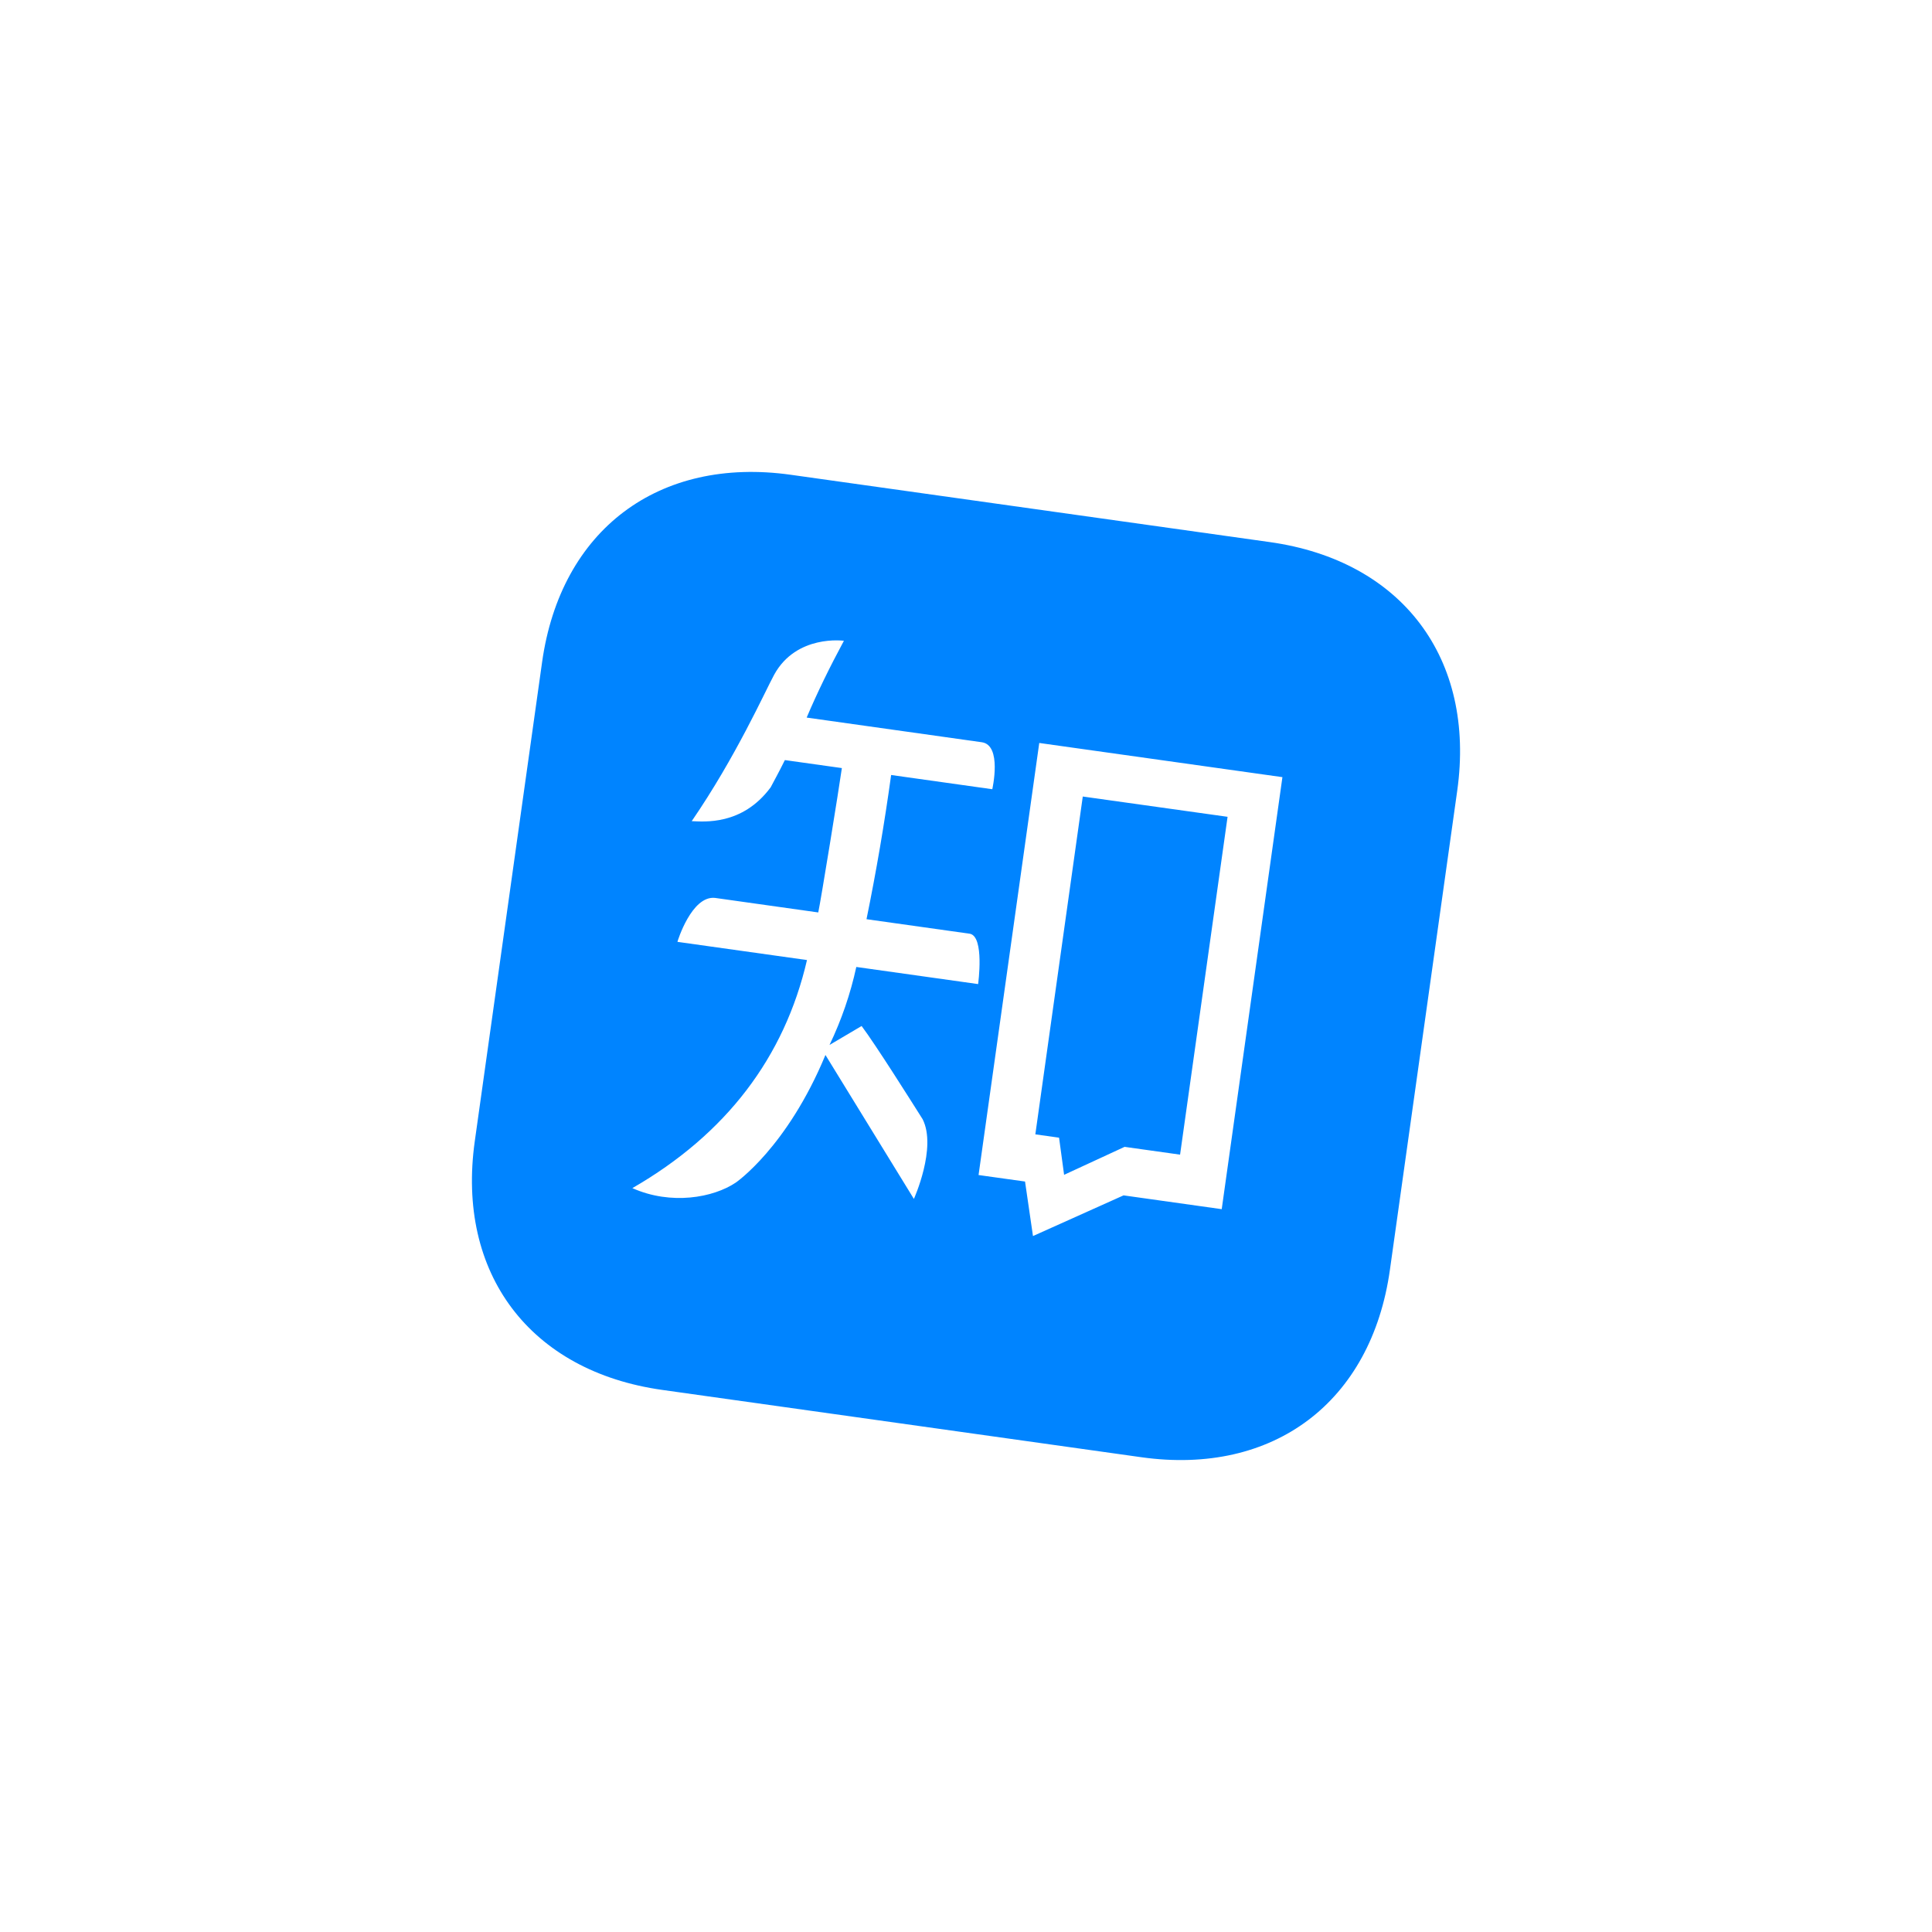
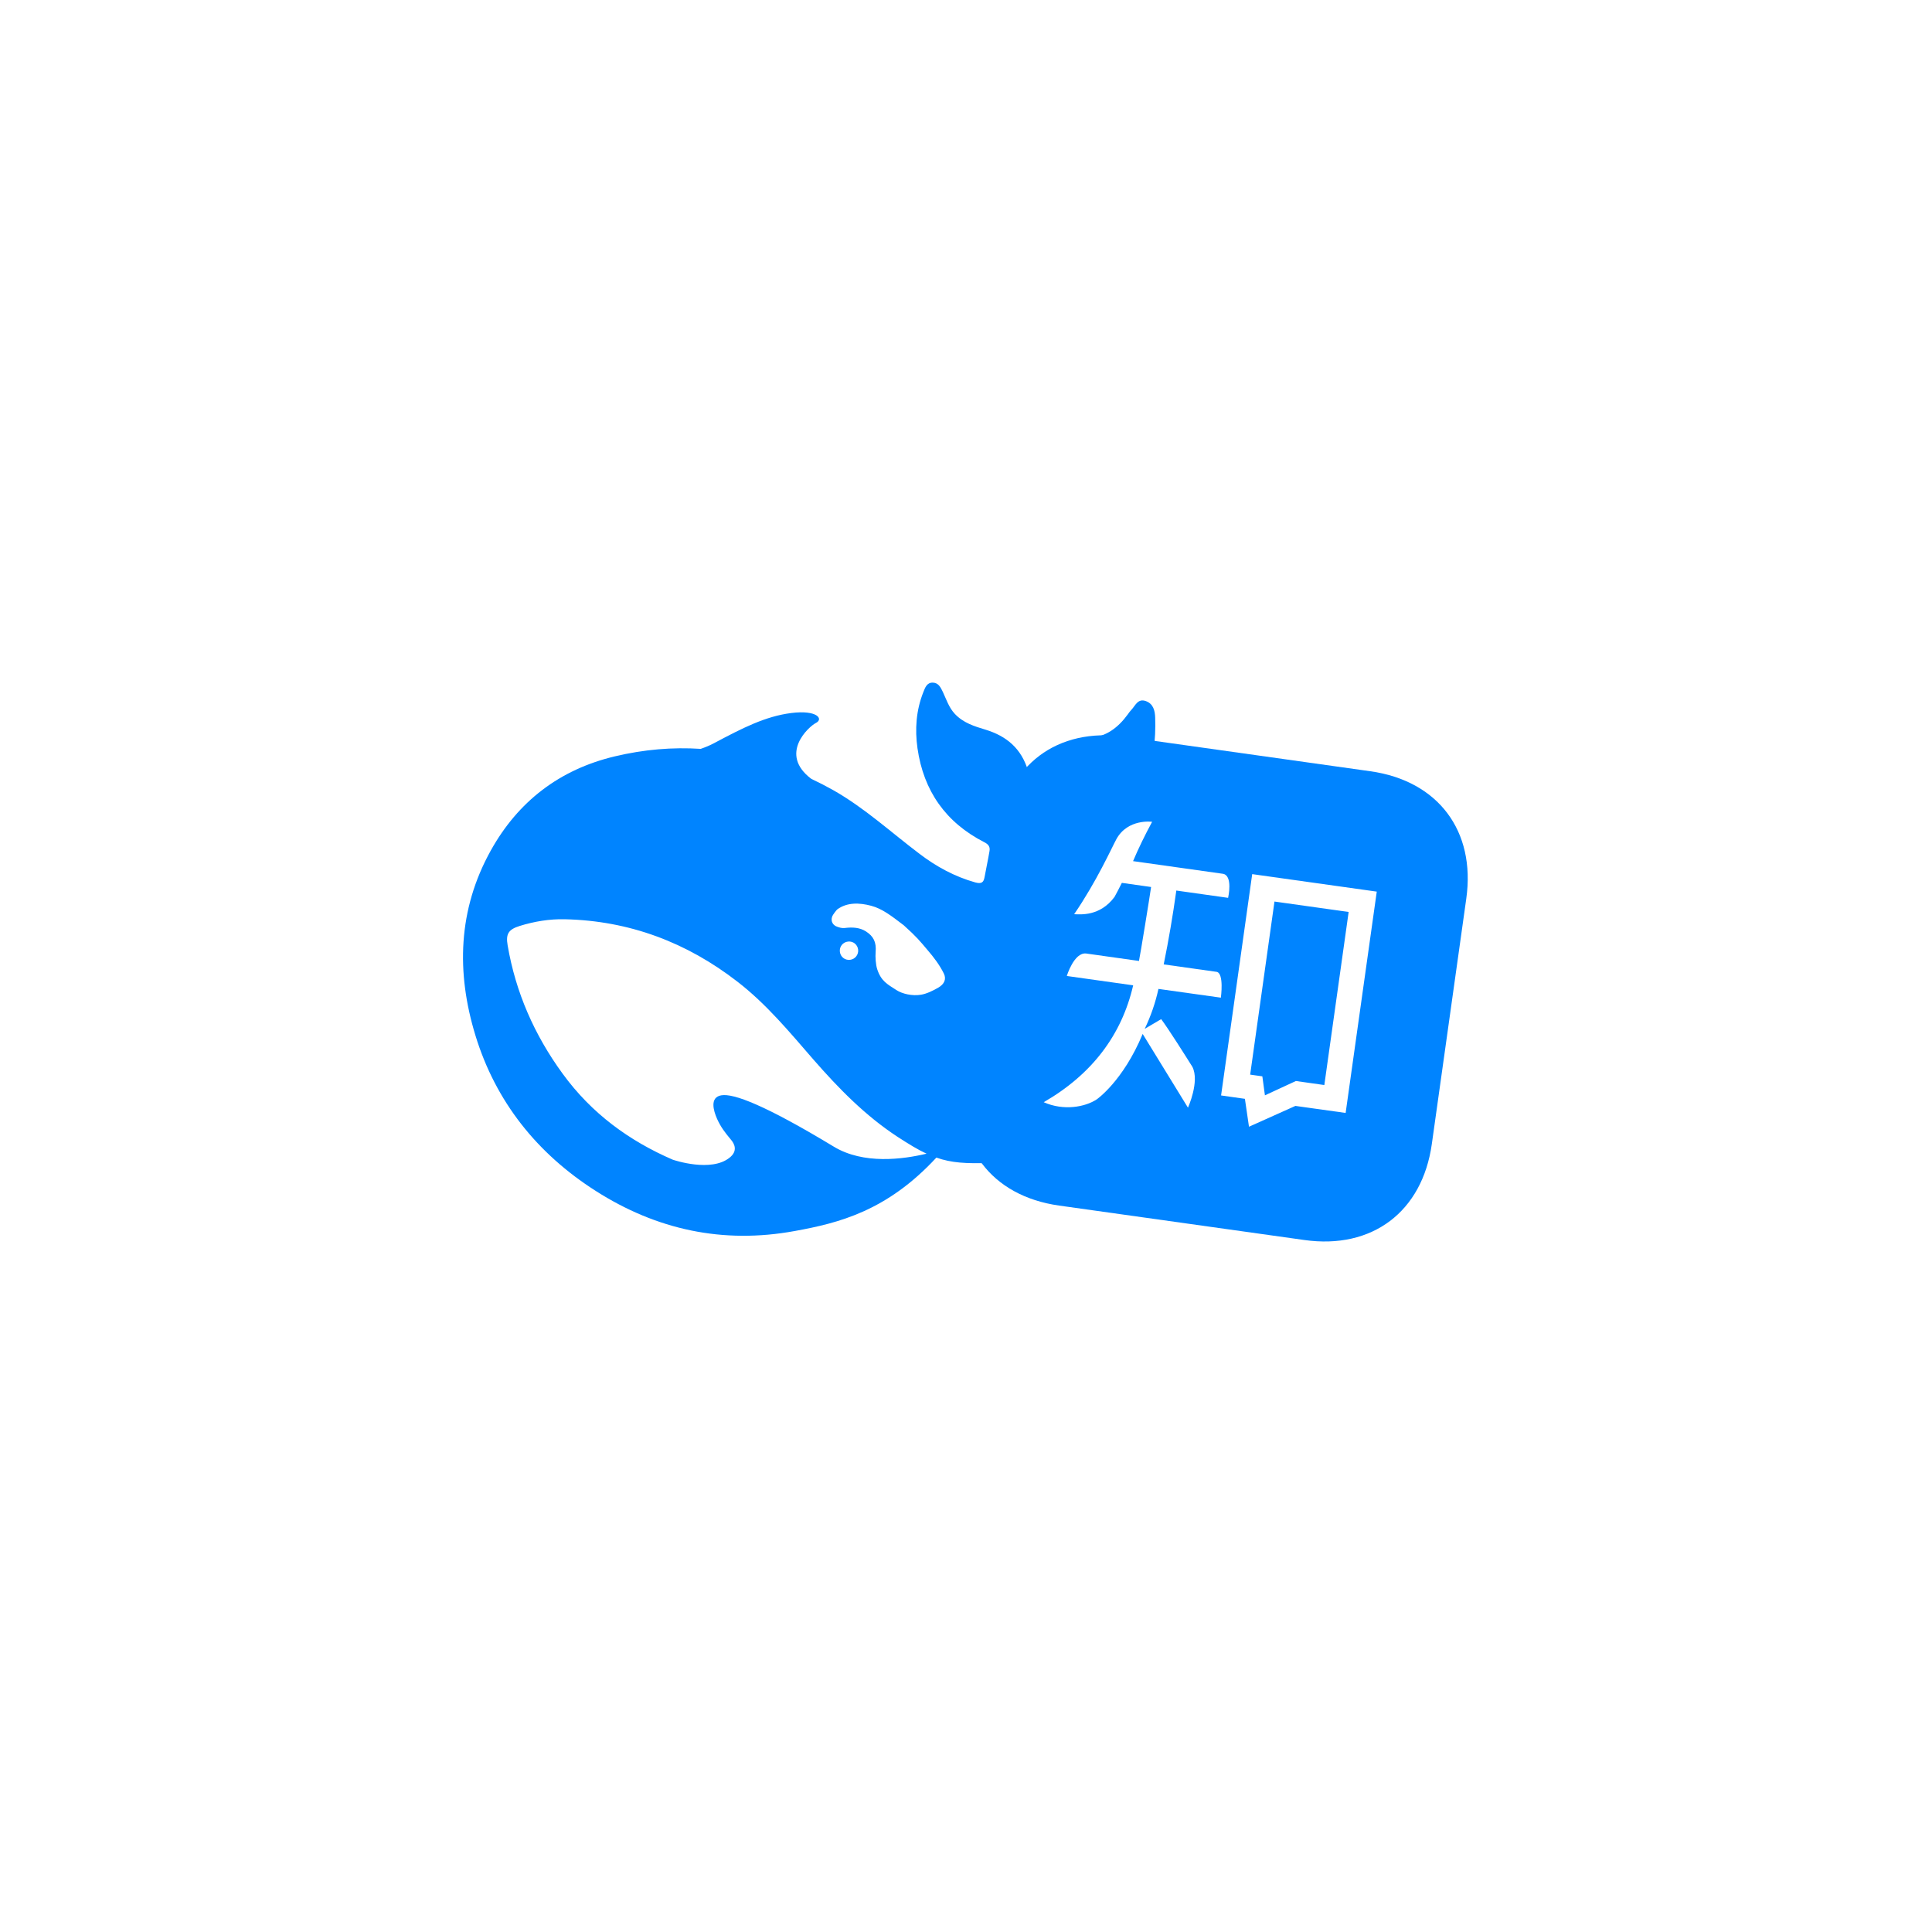
<svg xmlns="http://www.w3.org/2000/svg" width="36" height="36" viewBox="0 0 36 36" fill="none">
-   <path d="M14.737 8.847C12.271 8.5 10.447 9.874 10.101 12.339L8.847 21.264C8.5 23.73 9.876 25.553 12.34 25.899L21.265 27.153C23.73 27.5 25.553 26.126 25.899 23.661L27.153 14.736C27.5 12.27 26.126 10.447 23.661 10.101L14.737 8.847ZM15.725 11.94C15.46 12.432 15.227 12.909 15.031 13.371L18.291 13.83C18.678 13.88 18.49 14.704 18.49 14.706L16.605 14.441C16.481 15.341 16.328 16.238 16.146 17.128L18.073 17.399C18.346 17.454 18.227 18.327 18.226 18.337L15.956 18.018C15.847 18.52 15.679 19.008 15.457 19.471L16.055 19.118C16.33 19.487 16.958 20.485 17.192 20.855C17.46 21.386 17.029 22.34 17.029 22.34L15.381 19.658C14.666 21.382 13.71 22.036 13.71 22.036C13.292 22.317 12.505 22.461 11.783 22.139C13.531 21.132 14.618 19.7 15.037 17.889L12.623 17.55C12.624 17.539 12.887 16.686 13.322 16.731L15.247 17.002C15.296 16.776 15.633 14.698 15.687 14.312L14.625 14.163C14.488 14.438 14.468 14.465 14.36 14.671C13.828 15.39 13.108 15.308 12.889 15.301C13.715 14.098 14.255 12.885 14.425 12.573C14.84 11.816 15.725 11.94 15.725 11.94ZM19.365 13.844L23.896 14.481L22.765 22.531L20.936 22.274L19.248 23.032L19.1 22.016L18.234 21.895L19.365 13.844ZM20.176 14.842L19.292 21.137L19.734 21.199L19.828 21.891L20.955 21.37L21.989 21.515L22.874 15.22L20.176 14.842Z" fill="#0084FF" />
+   <path d="M20.962 13.728C19.699 13.55 18.764 14.254 18.587 15.517L17.944 20.089C17.767 21.352 18.471 22.286 19.734 22.464L24.306 23.106C25.569 23.284 26.502 22.58 26.68 21.317L27.322 16.745C27.5 15.482 26.796 14.548 25.533 14.371L20.962 13.728ZM21.468 15.313C21.332 15.565 21.213 15.809 21.113 16.046L22.782 16.281C22.981 16.306 22.884 16.729 22.884 16.73L21.919 16.594C21.855 17.055 21.777 17.514 21.684 17.97L22.671 18.109C22.811 18.137 22.75 18.584 22.749 18.59L21.586 18.427C21.53 18.684 21.444 18.933 21.33 19.171L21.637 18.99C21.778 19.179 22.1 19.69 22.219 19.88C22.357 20.152 22.136 20.64 22.136 20.64L21.292 19.266C20.925 20.149 20.436 20.485 20.436 20.485C20.221 20.628 19.819 20.703 19.448 20.538C20.344 20.021 20.901 19.288 21.115 18.36L19.879 18.186C19.879 18.181 20.014 17.744 20.237 17.767L21.223 17.906C21.248 17.79 21.421 16.726 21.449 16.528L20.904 16.451C20.834 16.592 20.824 16.606 20.768 16.712C20.496 17.08 20.128 17.038 20.015 17.035C20.438 16.418 20.715 15.797 20.802 15.637C21.015 15.249 21.468 15.313 21.468 15.313ZM23.333 16.288L25.654 16.614L25.074 20.738L24.138 20.607L23.273 20.995L23.197 20.475L22.753 20.412L23.333 16.288ZM23.748 16.799L23.295 20.024L23.522 20.056L23.57 20.41L24.147 20.143L24.677 20.218L25.13 16.993L23.748 16.799Z" fill="#0084FF" />
+   <path d="M21.349 13.063C21.2 13.011 21.155 13.15 21.081 13.227C21.056 13.252 21.035 13.283 21.015 13.311C20.836 13.556 20.613 13.73 20.298 13.751C19.836 13.781 19.462 13.974 19.158 14.367C19.032 13.944 18.755 13.716 18.363 13.596C18.157 13.534 17.95 13.471 17.791 13.301C17.679 13.18 17.635 13.034 17.569 12.894C17.528 12.809 17.487 12.723 17.383 12.72C17.27 12.716 17.238 12.814 17.205 12.897C17.07 13.235 17.046 13.591 17.096 13.943C17.209 14.736 17.622 15.327 18.344 15.695C18.426 15.737 18.452 15.786 18.437 15.864C18.41 16.025 18.375 16.182 18.346 16.343C18.328 16.446 18.286 16.473 18.174 16.443C17.79 16.335 17.446 16.148 17.133 15.909C16.603 15.509 16.112 15.056 15.529 14.725C15.392 14.648 15.256 14.578 15.116 14.512C14.505 14.049 15.069 13.539 15.205 13.47C15.348 13.398 15.228 13.225 14.745 13.286C14.263 13.347 13.841 13.563 13.305 13.848C13.227 13.89 13.143 13.924 13.057 13.954C12.534 13.92 12.001 13.964 11.455 14.094C10.426 14.339 9.653 14.934 9.144 15.85C8.532 16.952 8.5 18.122 8.859 19.294C9.237 20.53 10.011 21.497 11.102 22.192C12.234 22.914 13.469 23.184 14.81 22.938C15.625 22.79 16.525 22.568 17.448 21.57C17.724 21.668 18.003 21.686 18.46 21.669C18.812 21.659 19.141 21.568 19.395 21.482C19.791 21.346 19.716 20.973 19.561 20.922C18.3 20.514 18.59 20.707 18.329 20.554C18.847 19.763 19.617 18.376 19.689 16.607C19.694 16.412 19.697 16.138 19.673 15.983C19.659 15.889 19.677 15.85 19.783 15.826C20.078 15.755 20.358 15.637 20.606 15.458C21.327 14.941 21.554 14.21 21.525 13.371C21.521 13.243 21.491 13.113 21.349 13.063ZM15.533 21.364C14.266 20.598 13.668 20.368 13.438 20.41C13.224 20.449 13.293 20.692 13.361 20.847C13.43 21 13.508 21.102 13.616 21.231C13.69 21.316 13.751 21.448 13.594 21.572C13.251 21.848 12.566 21.62 12.533 21.608C11.726 21.258 11.024 20.75 10.482 20.004C9.959 19.287 9.608 18.491 9.459 17.614C9.422 17.402 9.475 17.319 9.683 17.254C9.956 17.169 10.242 17.122 10.526 17.129C11.727 17.156 12.796 17.56 13.741 18.292C14.28 18.708 14.713 19.232 15.155 19.741C15.626 20.281 16.124 20.79 16.726 21.184C16.938 21.321 17.107 21.425 17.265 21.497C16.828 21.602 16.089 21.703 15.533 21.364ZM15.65 17.735C15.638 17.641 15.705 17.556 15.8 17.545C15.821 17.542 15.841 17.544 15.86 17.548C15.884 17.554 15.908 17.564 15.928 17.581C15.962 17.608 15.984 17.648 15.99 17.694C16.001 17.788 15.935 17.873 15.84 17.885C15.744 17.896 15.661 17.83 15.65 17.735ZM17.479 18.406C17.374 18.465 17.268 18.517 17.163 18.535C16.999 18.563 16.812 18.519 16.704 18.449C16.537 18.341 16.42 18.283 16.348 18.067C16.316 17.975 16.309 17.827 16.316 17.741C16.333 17.555 16.275 17.445 16.135 17.355C16.02 17.282 15.885 17.274 15.74 17.292C15.686 17.299 15.634 17.281 15.594 17.266C15.53 17.244 15.471 17.174 15.507 17.076C15.519 17.044 15.583 16.962 15.599 16.947C15.782 16.811 16.014 16.819 16.234 16.878C16.439 16.933 16.604 17.061 16.841 17.242C17.088 17.465 17.136 17.529 17.282 17.701C17.398 17.836 17.505 17.975 17.587 18.14C17.637 18.243 17.6 18.337 17.479 18.406Z" fill="#0084FF" />
</svg>
